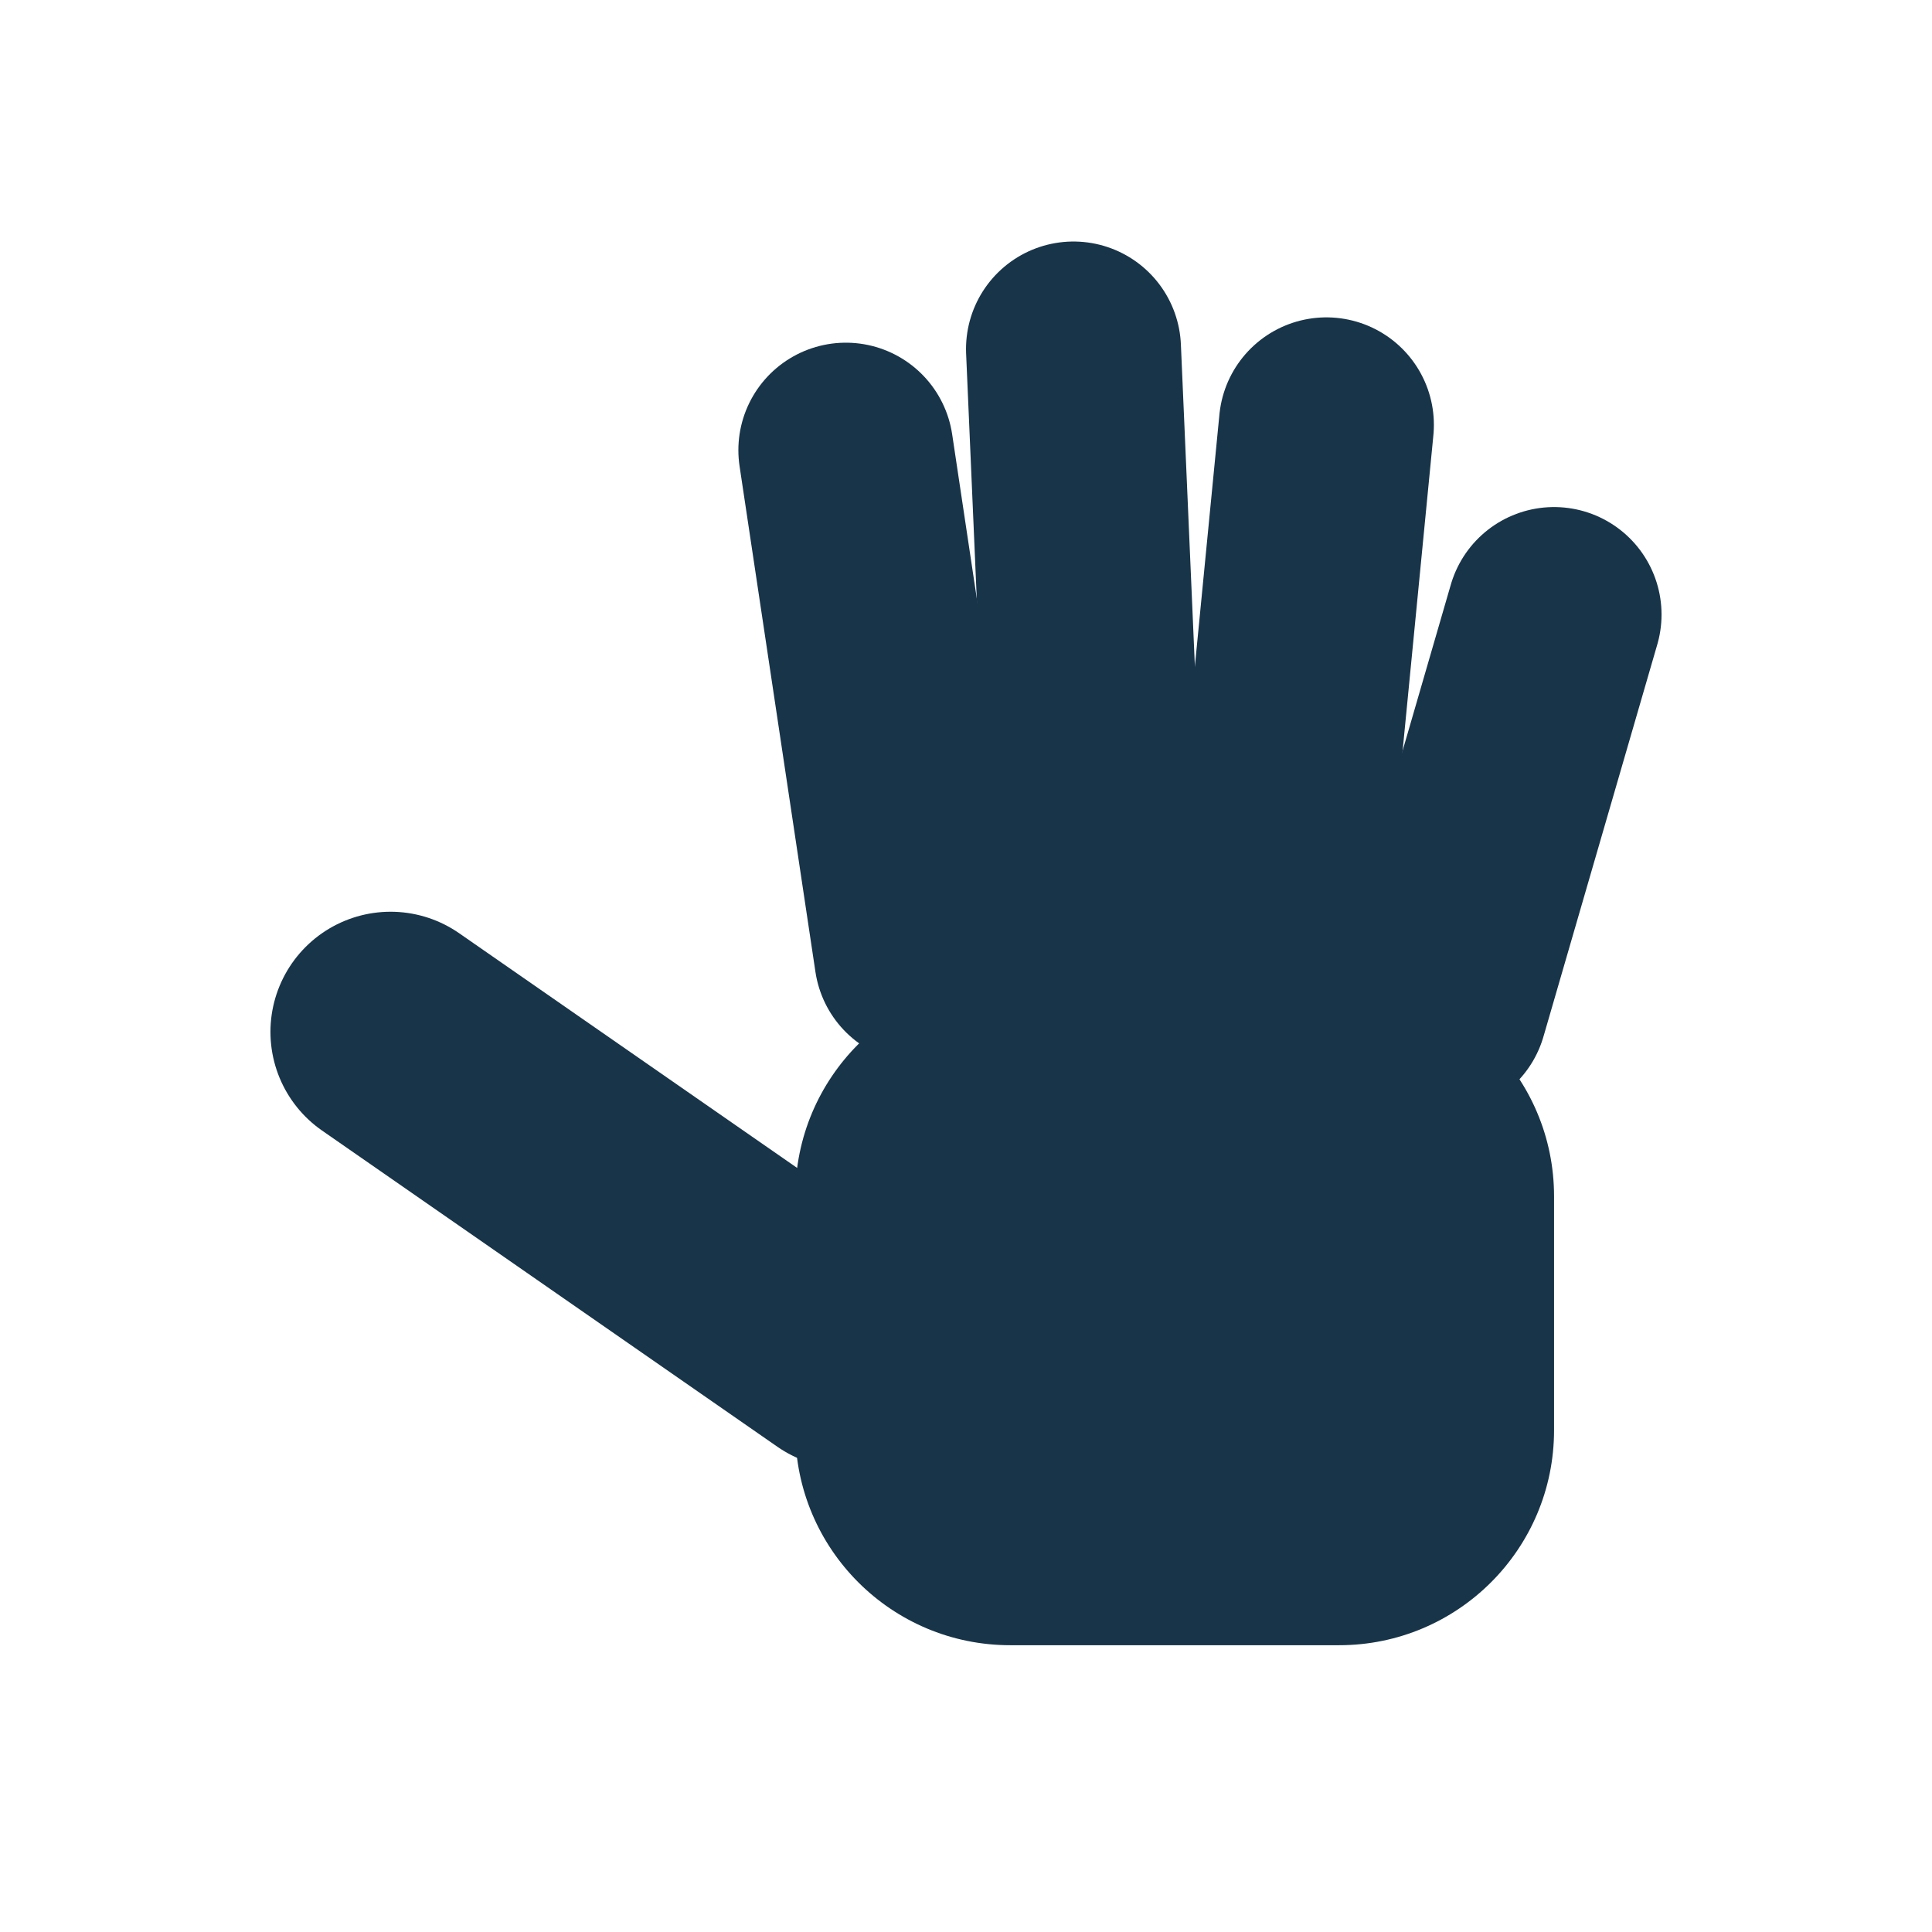
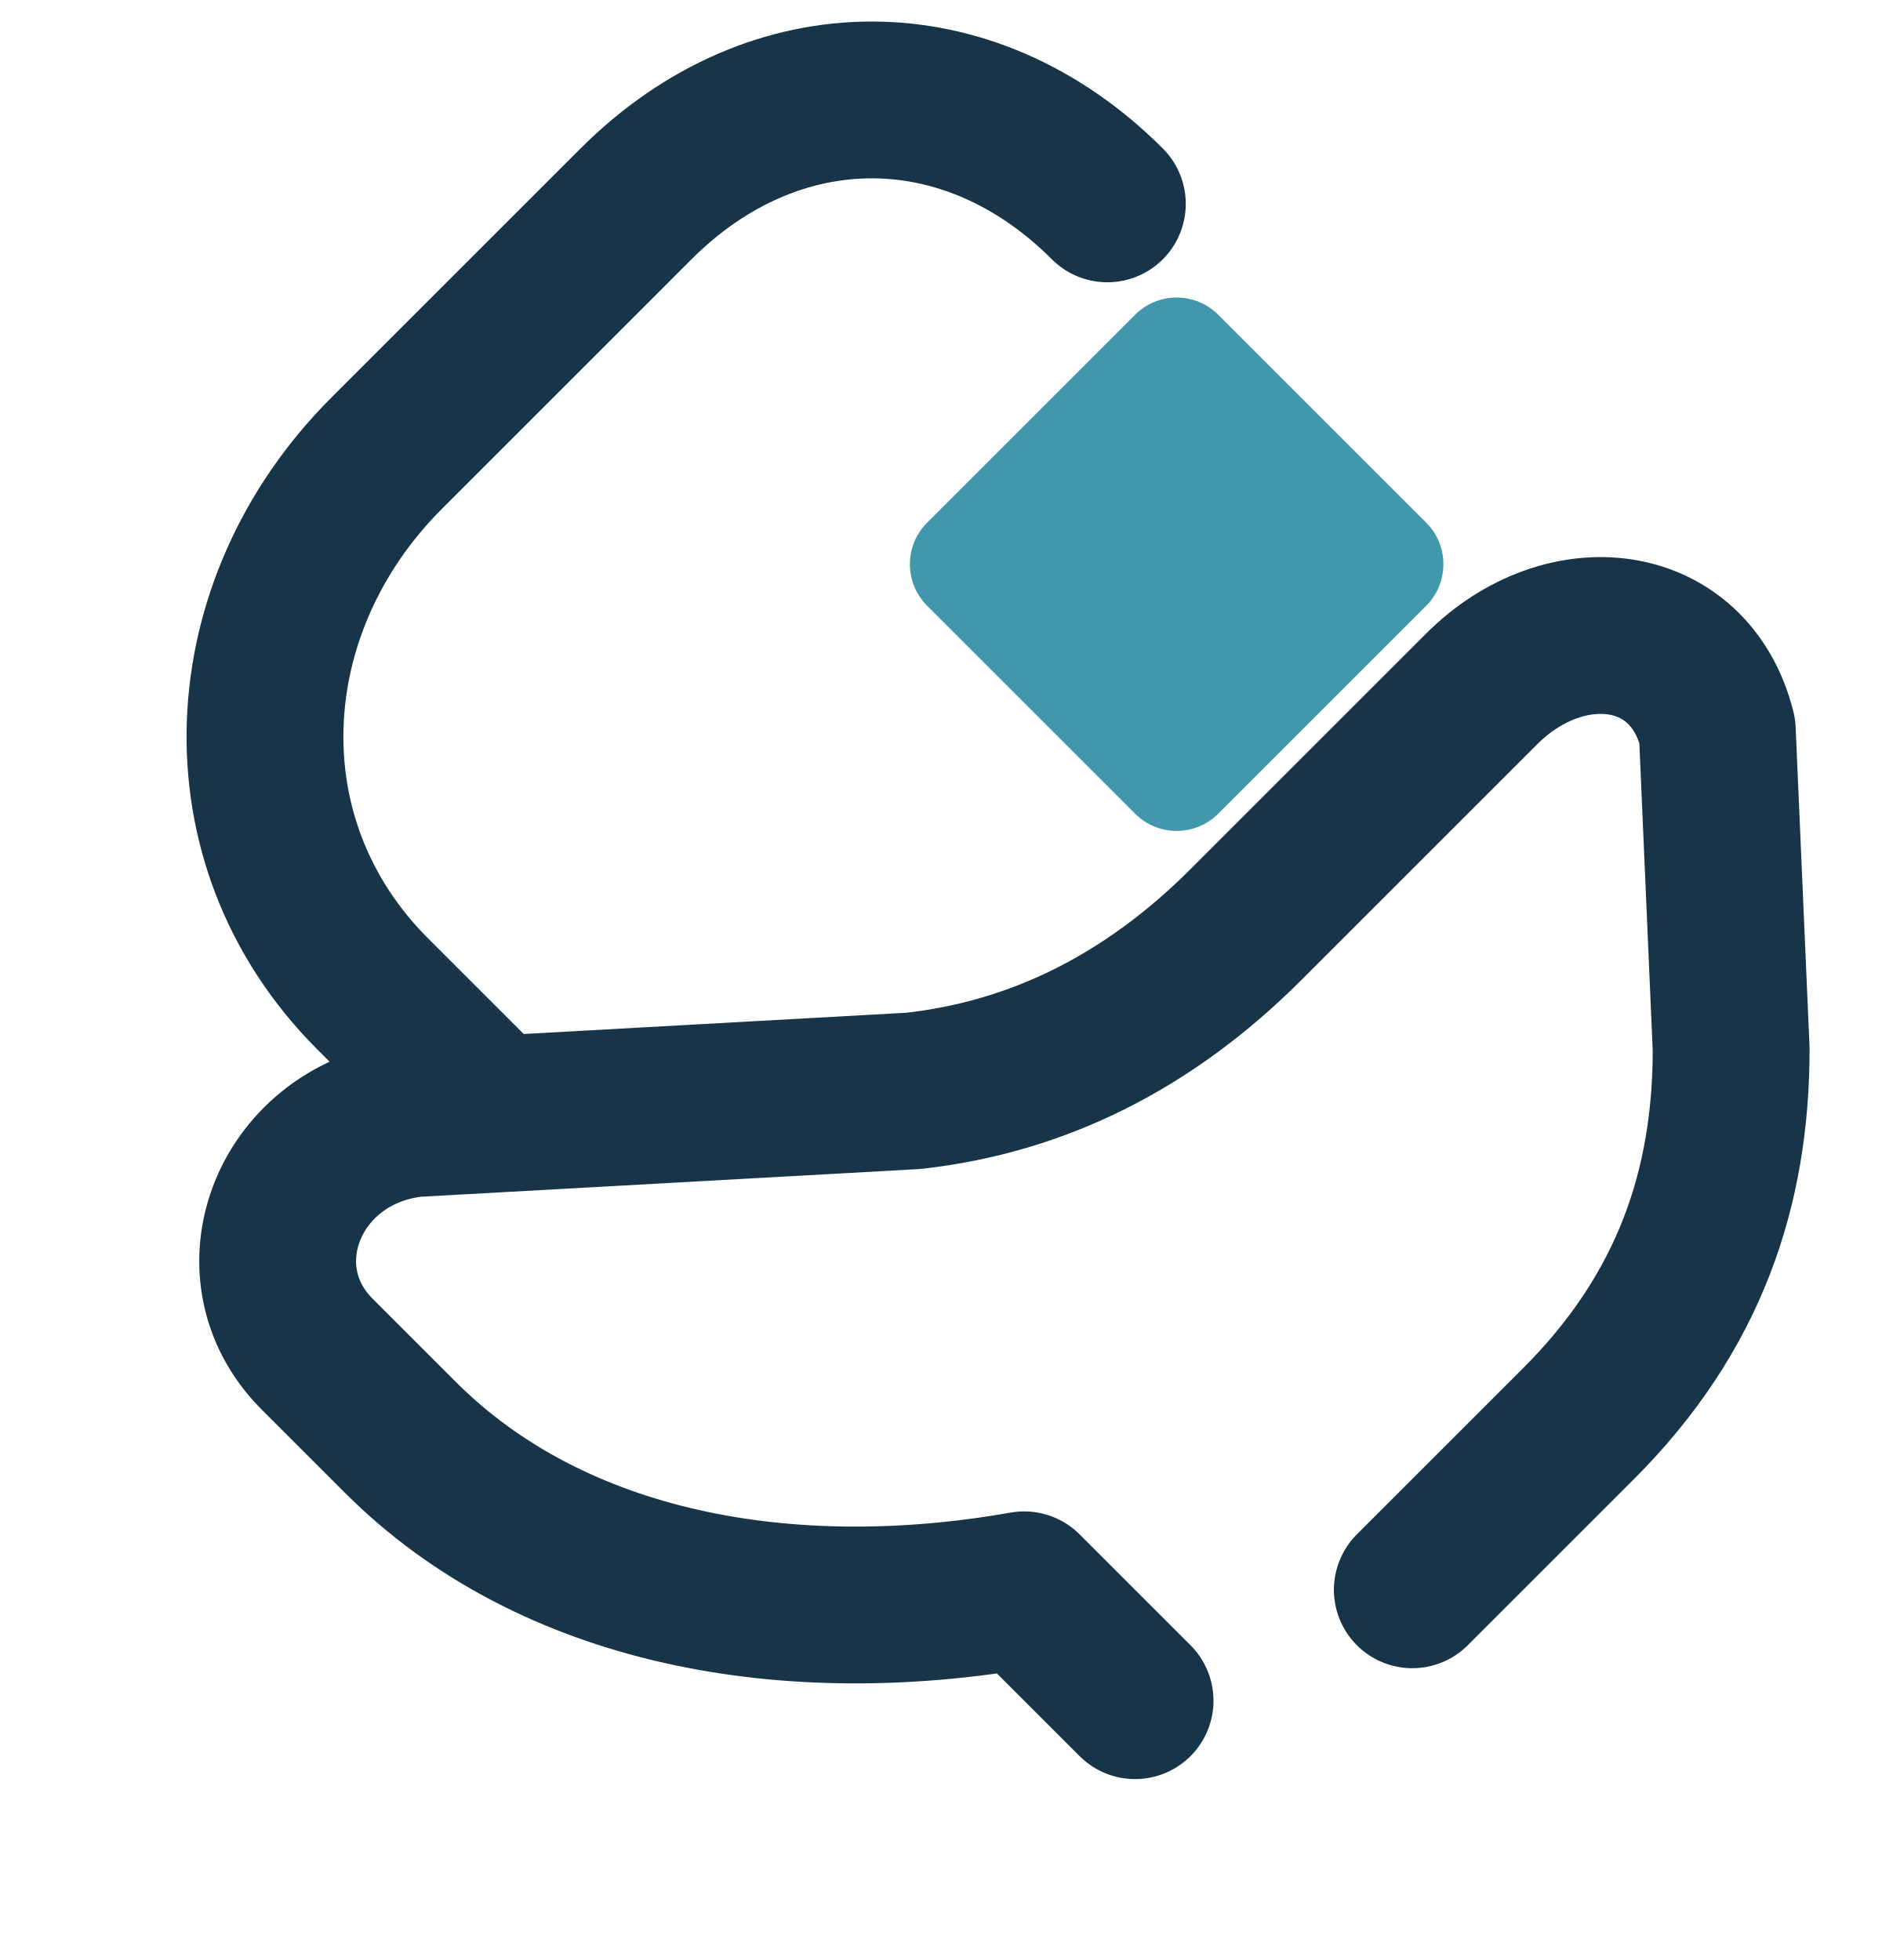
- <svg xmlns="http://www.w3.org/2000/svg" viewBox="0 0 512 512" width="512" height="512" role="img" aria-label="HandsOn">
-   <rect x="210.76" y="260.05" width="201.08" height="175.95" rx="56.97" fill="#183449" />
-   <path d="M244.27 253.35L224.16 119.30" fill="none" stroke="#183449" stroke-width="56.97" stroke-linecap="round" />
-   <path d="M291.19 246.65L284.49 92.49" fill="none" stroke="#183449" stroke-width="56.97" stroke-linecap="round" />
-   <path d="M338.11 250.00L351.51 112.59" fill="none" stroke="#183449" stroke-width="56.97" stroke-linecap="round" />
-   <path d="M381.68 266.76L411.84 162.86" fill="none" stroke="#183449" stroke-width="56.97" stroke-linecap="round" />
-   <path d="M224.16 357.24L103.51 273.46" fill="none" stroke="#183449" stroke-width="63.68" stroke-linecap="round" />
+ <svg xmlns="http://www.w3.org/2000/svg" width="96.000" height="100.000" viewBox="0 0 96.000 100.000" role="img" aria-label="HandsOn">
+   <g transform="rotate(-45 48 50)">
+     <g fill="none" stroke-width="8" stroke-linecap="round" stroke-linejoin="round">
+       <path d="M27 38V30C27 19 36 11 47 11H65C75 11 82 18 82 28" stroke="#183449" />
+       <path d="M29 83V75C19 68 12 58 12 47V41C12 35 19 32 24 36L43 53C48 57 54 59 61 59H78C84 59 88 64 85 69L74 81C69 86 63 89 55 89H43" stroke="#183449" />
+     </g>
+     <rect x="61" y="33" width="21" height="21" rx="3" fill="#4198AC" />
+   </g>
</svg>
